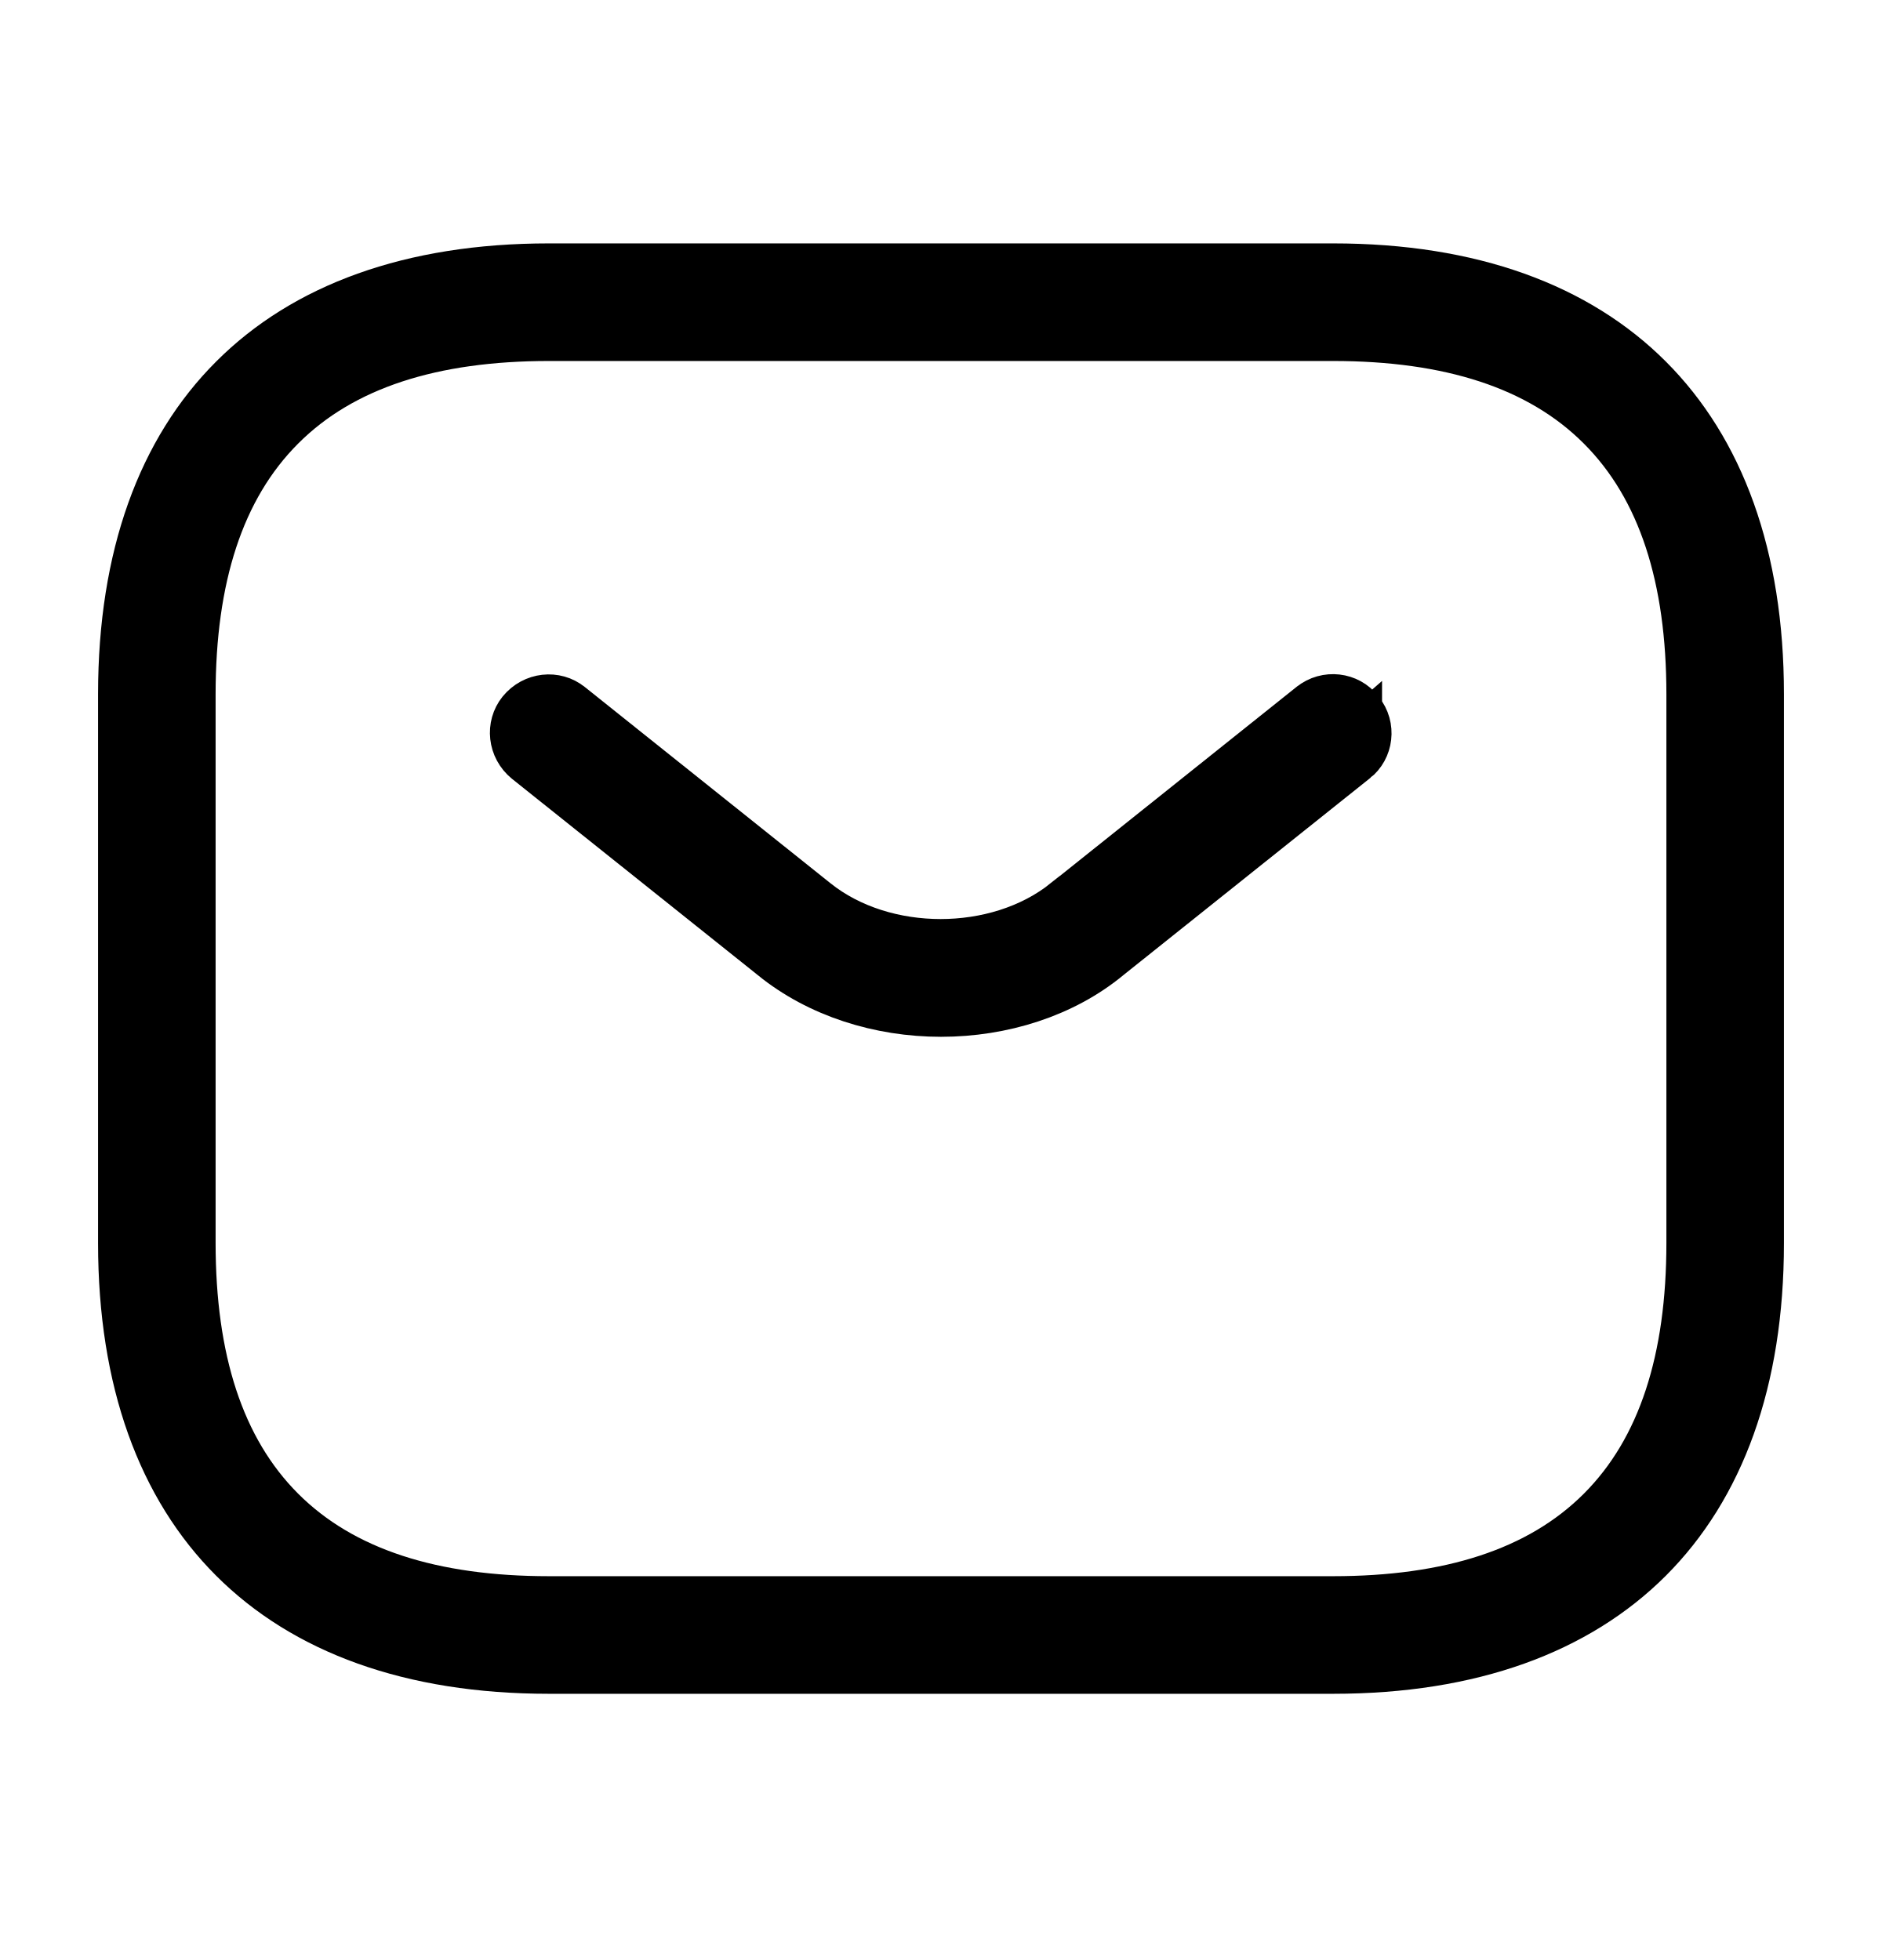
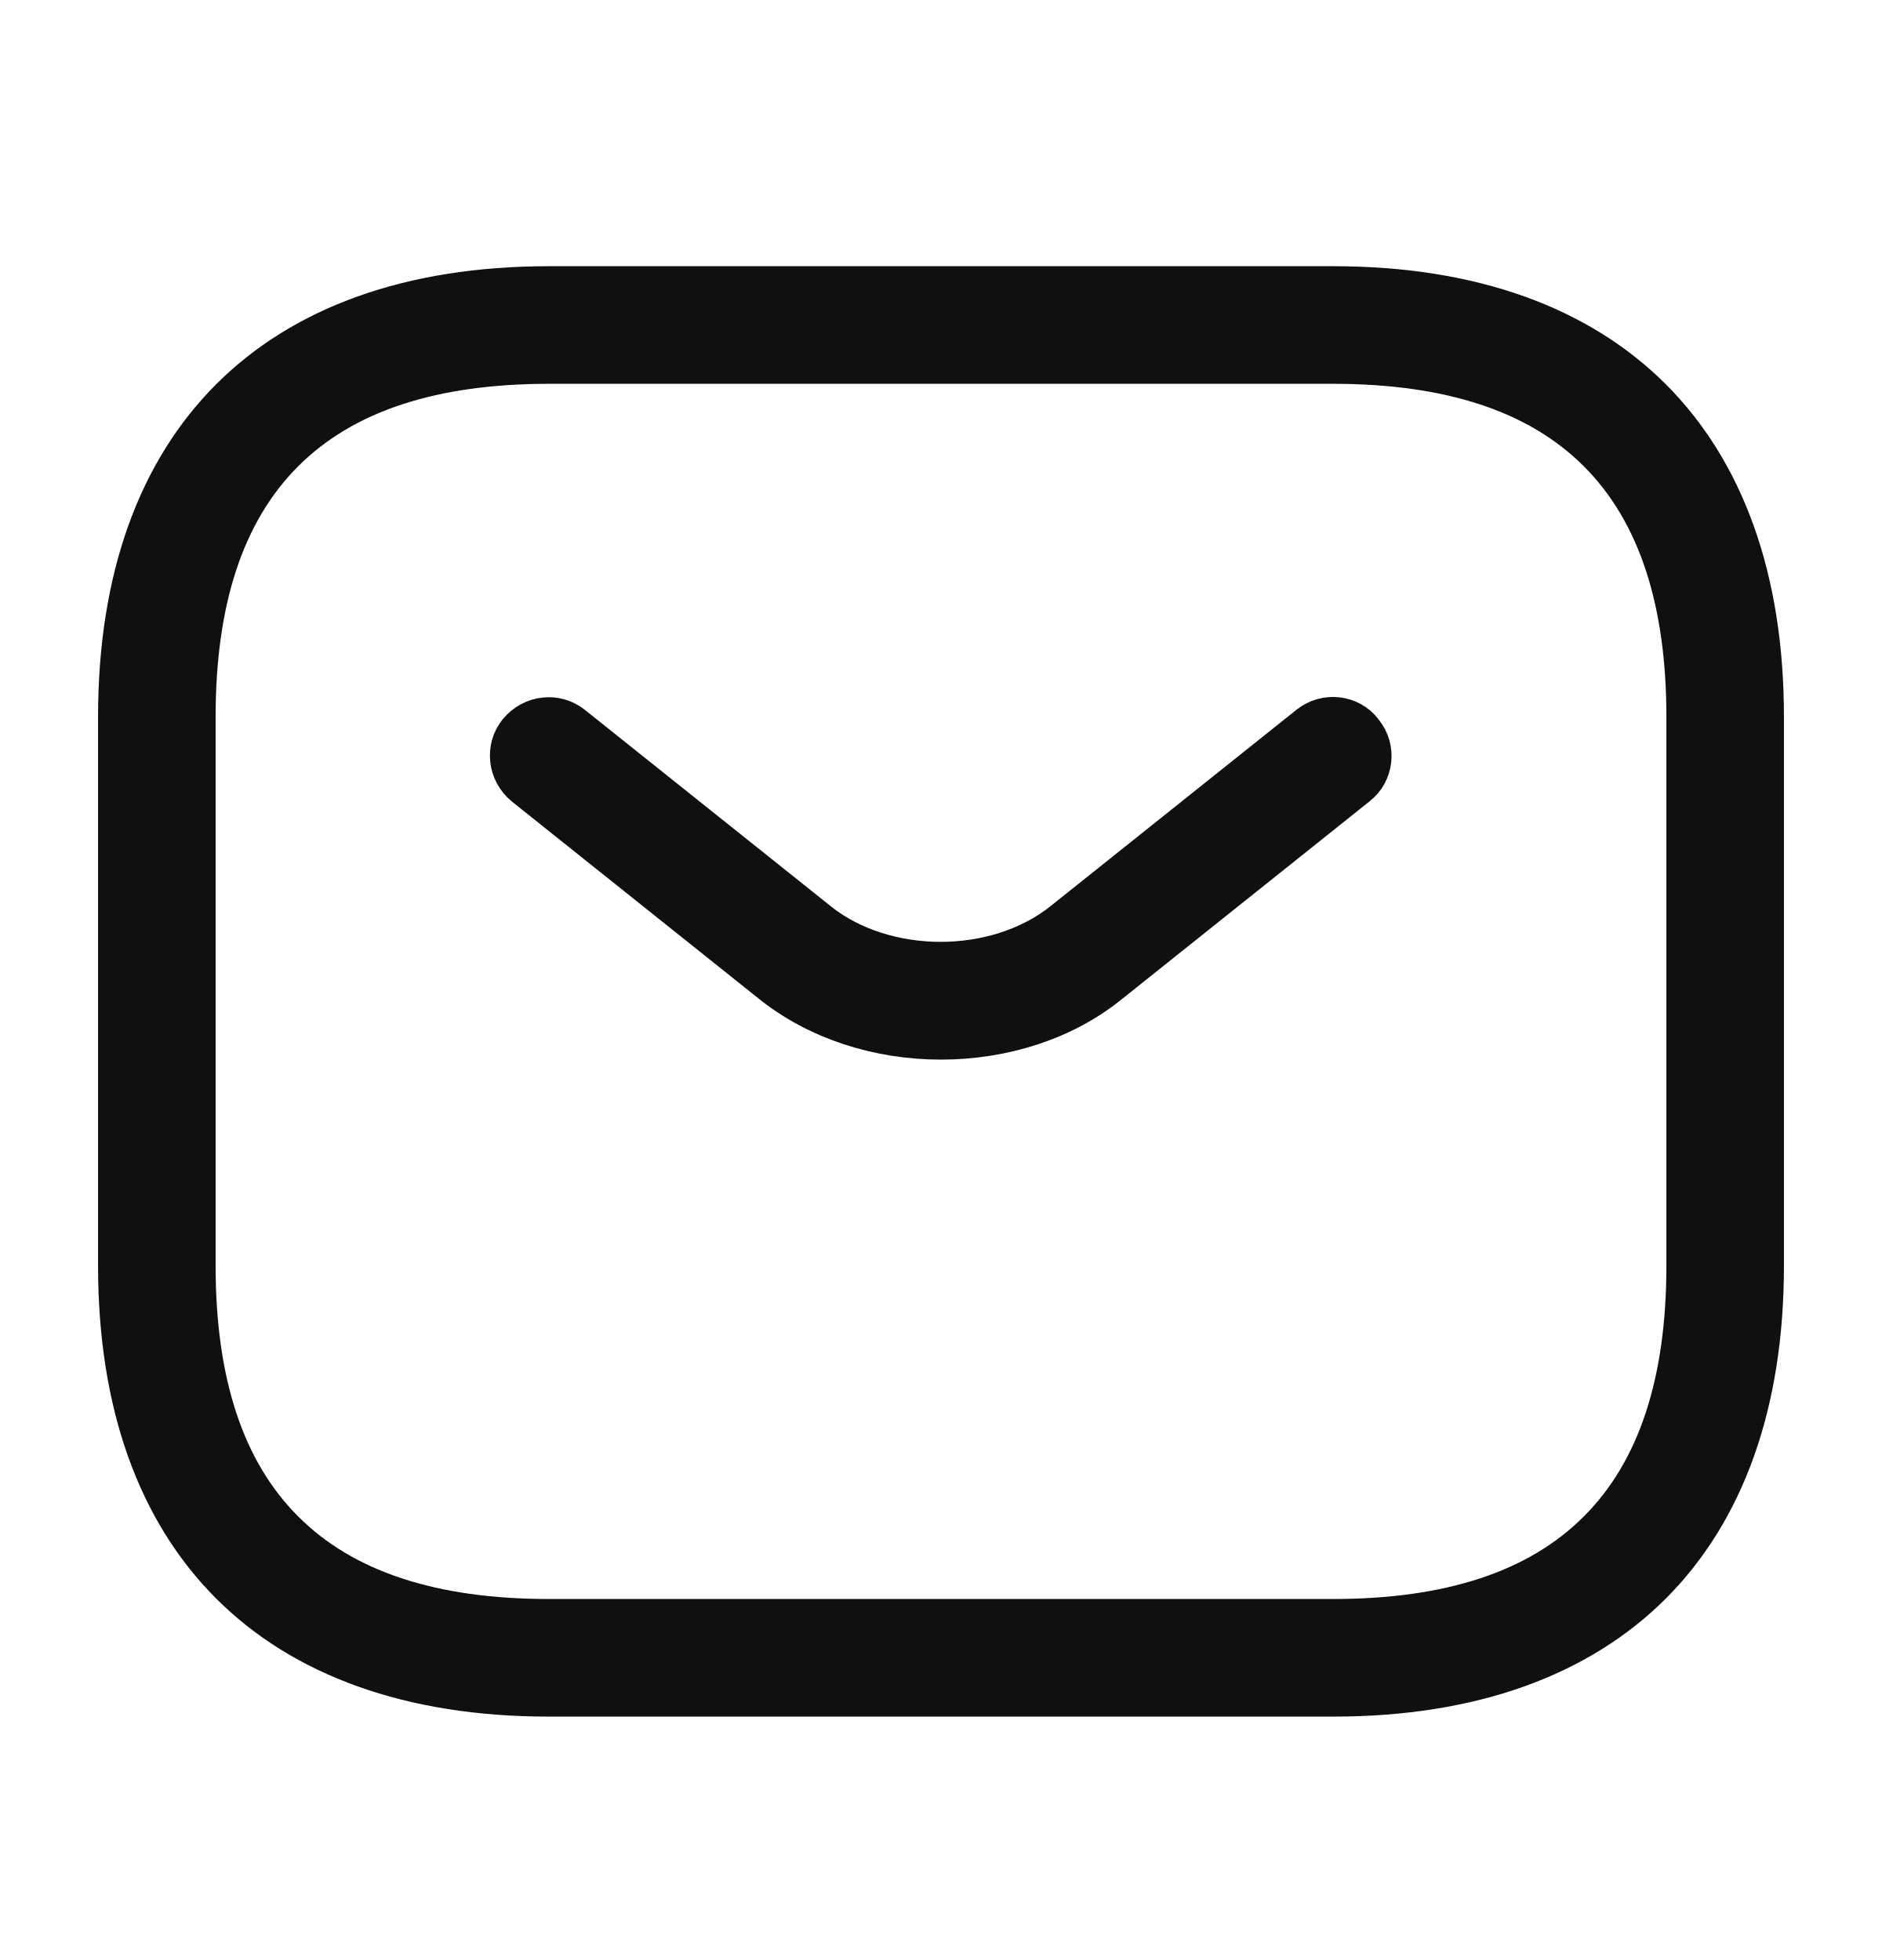
<svg xmlns="http://www.w3.org/2000/svg" width="24" height="25" viewBox="0 0 24 25" fill="none">
-   <path d="M17 21.188H7C5.254 21.188 3.934 20.687 3.051 19.804C2.167 18.921 1.667 17.601 1.667 15.855V8.855C1.667 7.109 2.167 5.789 3.051 4.906C3.934 4.022 5.254 3.521 7 3.521H17C18.746 3.521 20.066 4.022 20.949 4.906C21.832 5.789 22.333 7.109 22.333 8.855V15.855C22.333 17.601 21.832 18.921 20.949 19.804C20.066 20.687 18.746 21.188 17 21.188ZM7 4.188C5.509 4.188 4.32 4.55 3.508 5.363C2.696 6.175 2.333 7.364 2.333 8.855V15.855C2.333 17.346 2.696 18.535 3.508 19.347C4.32 20.159 5.509 20.521 7 20.521H17C18.491 20.521 19.68 20.159 20.492 19.347C21.304 18.535 21.667 17.346 21.667 15.855V8.855C21.667 7.364 21.304 6.175 20.492 5.363C19.68 4.55 18.491 4.188 17 4.188H7Z" stroke="currentColor" stroke-width="0.833" />
-   <path d="M9.923 12.112L9.923 12.112L9.92 12.109L6.791 9.61C6.642 9.488 6.626 9.28 6.733 9.147C6.855 8.997 7.065 8.98 7.197 9.088L7.197 9.088L7.2 9.09L10.329 11.59C10.329 11.59 10.329 11.59 10.329 11.59C10.796 11.965 11.406 12.139 11.995 12.139C12.583 12.139 13.193 11.965 13.66 11.59C13.66 11.59 13.661 11.59 13.661 11.59L16.79 9.09L16.79 9.09L16.793 9.088C16.936 8.972 17.145 9 17.248 9.136L17.252 9.142L17.256 9.147C17.373 9.29 17.344 9.499 17.208 9.603L17.208 9.602L17.2 9.609L14.07 12.109L14.07 12.109L14.064 12.114C13.511 12.572 12.759 12.808 12 12.808C11.241 12.808 10.488 12.572 9.923 12.112Z" stroke="currentColor" stroke-width="0.833" />
+   <path d="M17 21.479H7C5.254 21.479 3.934 20.978 3.051 20.095C2.167 19.211 1.667 17.891 1.667 16.145V9.145C1.667 7.399 2.167 6.08 3.051 5.196C3.934 4.313 5.254 3.812 7 3.812H17C18.746 3.812 20.066 4.313 20.949 5.196C21.832 6.08 22.333 7.399 22.333 9.145V16.145C22.333 17.891 21.832 19.211 20.949 20.095C20.066 20.978 18.746 21.479 17 21.479ZM7 4.479C5.509 4.479 4.32 4.841 3.508 5.653C2.696 6.465 2.333 7.654 2.333 9.145V16.145C2.333 17.637 2.696 18.825 3.508 19.637C4.32 20.45 5.509 20.812 7 20.812H17C18.491 20.812 19.68 20.45 20.492 19.637C21.304 18.825 21.667 17.637 21.667 16.145V9.145C21.667 7.654 21.304 6.465 20.492 5.653C19.68 4.841 18.491 4.479 17 4.479H7Z" stroke="#101010" stroke-width="0.833" />
+   <path d="M9.923 12.402L9.923 12.402L9.92 12.4L6.791 9.901C6.642 9.779 6.626 9.57 6.733 9.438C6.855 9.288 7.065 9.271 7.197 9.379L7.197 9.379L7.2 9.381L10.329 11.88C10.329 11.88 10.329 11.88 10.329 11.881C10.796 12.255 11.406 12.43 11.995 12.43C12.583 12.43 13.193 12.255 13.66 11.881C13.66 11.88 13.661 11.88 13.661 11.88L16.79 9.381L16.79 9.381L16.793 9.379C16.936 9.263 17.145 9.291 17.248 9.427L17.252 9.433L17.256 9.438C17.373 9.581 17.344 9.79 17.208 9.893L17.208 9.893L17.2 9.9L14.07 12.4L14.07 12.4L14.064 12.404C13.511 12.863 12.759 13.099 12 13.099C11.241 13.099 10.488 12.863 9.923 12.402Z" stroke="#101010" stroke-width="0.833" />
</svg>
